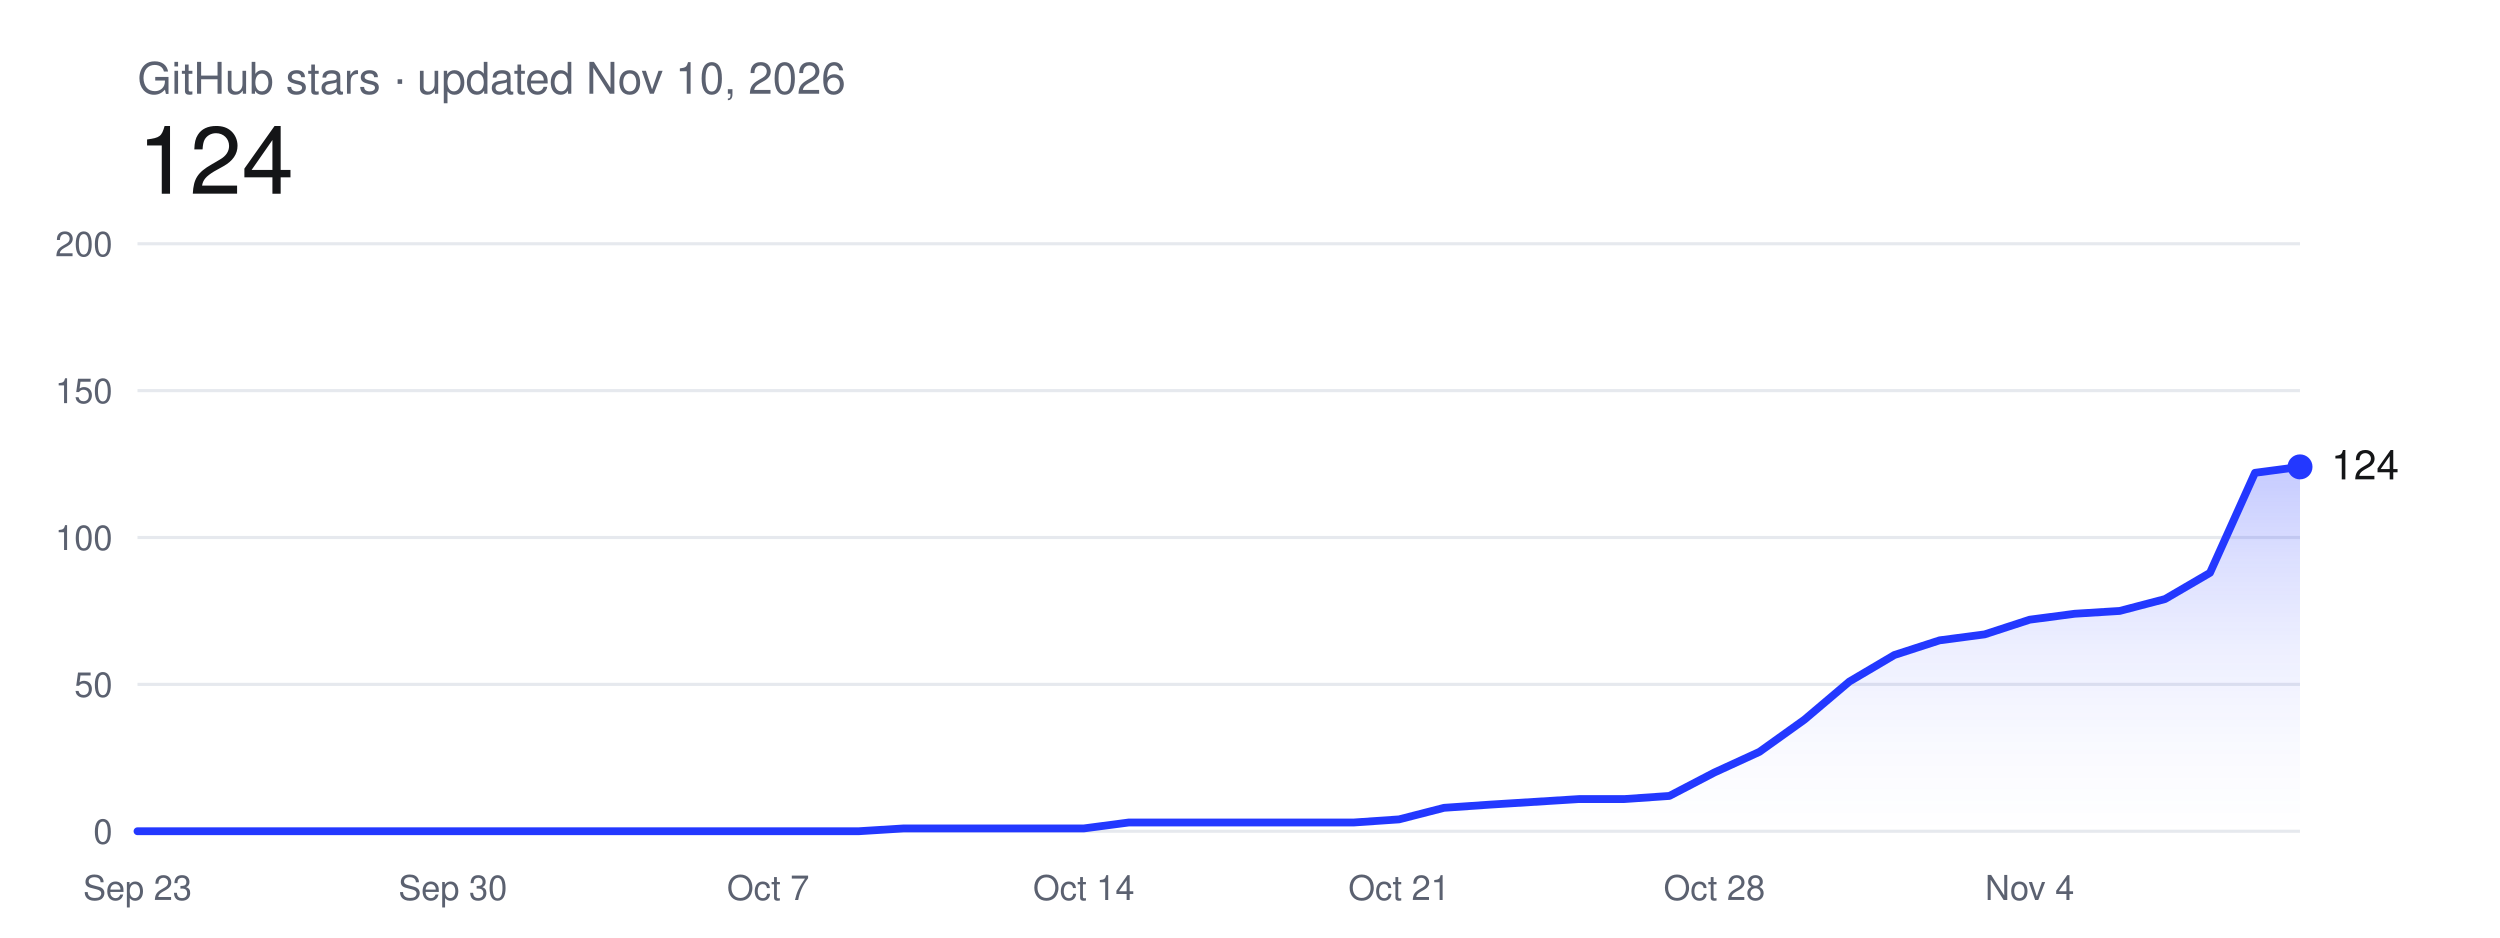
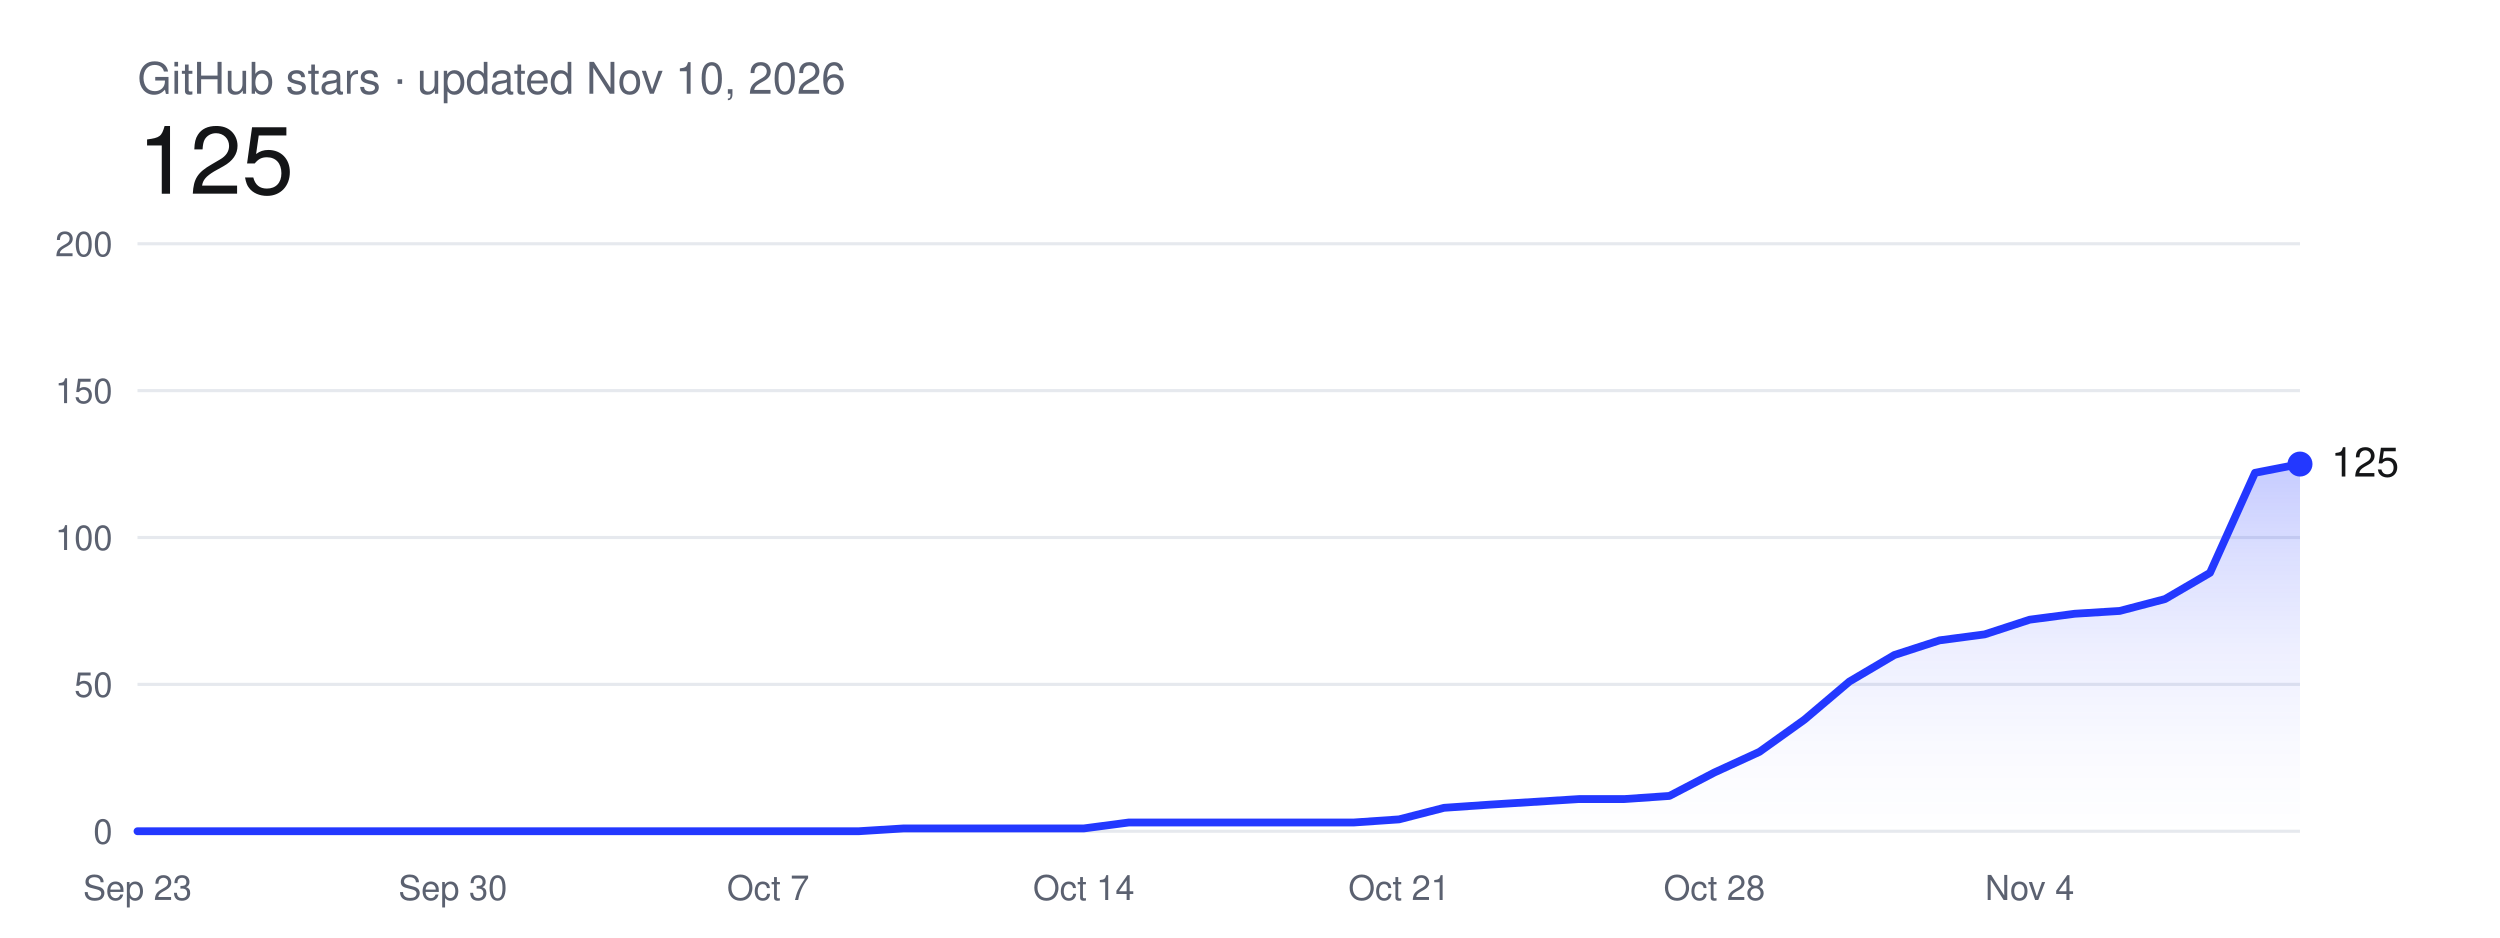
<svg xmlns="http://www.w3.org/2000/svg" width="800" height="300" viewBox="0 0 800 300" font-family="-apple-system, BlinkMacSystemFont, 'Segoe UI', Helvetica, Arial, sans-serif">
  <defs>
    <linearGradient id="a" x1="0" x2="0" y1="0" y2="1">
      <stop offset="0" stop-color="#2338ff" stop-opacity="0.26" />
      <stop offset="0.25" stop-color="#2338ff" stop-opacity="0.16" />
      <stop offset="0.5" stop-color="#2338ff" stop-opacity="0.08" />
      <stop offset="0.75" stop-color="#2338ff" stop-opacity="0.03" />
      <stop offset="1" stop-color="#2338ff" stop-opacity="0" />
    </linearGradient>
  </defs>
  <text x="44" y="30" font-size="14" fill="#5b6170">GitHub stars · updated Nov 10, 2026</text>
-   <text x="44" y="62" font-size="30" font-weight="300" fill="#141517">124</text>
+   <text x="44" y="62" font-size="30" font-weight="300" fill="#141517">125</text>
  <line x1="44" x2="736" y1="266.0" y2="266.0" stroke="#e6e9ee" stroke-width="1" />
  <text x="36" y="270.0" font-size="11" fill="#5b6170" text-anchor="end">0</text>
  <line x1="44" x2="736" y1="219.0" y2="219.0" stroke="#e6e9ee" stroke-width="1" />
  <text x="36" y="223.0" font-size="11" fill="#5b6170" text-anchor="end">50</text>
  <line x1="44" x2="736" y1="172.0" y2="172.0" stroke="#e6e9ee" stroke-width="1" />
  <text x="36" y="176.0" font-size="11" fill="#5b6170" text-anchor="end">100</text>
  <line x1="44" x2="736" y1="125.0" y2="125.0" stroke="#e6e9ee" stroke-width="1" />
  <text x="36" y="129.0" font-size="11" fill="#5b6170" text-anchor="end">150</text>
  <line x1="44" x2="736" y1="78.0" y2="78.0" stroke="#e6e9ee" stroke-width="1" />
  <text x="36" y="82.0" font-size="11" fill="#5b6170" text-anchor="end">200</text>
  <text x="44.0" y="288" font-size="11" fill="#5b6170" text-anchor="middle">Sep 23</text>
  <text x="144.9" y="288" font-size="11" fill="#5b6170" text-anchor="middle">Sep 30</text>
  <text x="245.8" y="288" font-size="11" fill="#5b6170" text-anchor="middle">Oct 7</text>
  <text x="346.8" y="288" font-size="11" fill="#5b6170" text-anchor="middle">Oct 14</text>
  <text x="447.7" y="288" font-size="11" fill="#5b6170" text-anchor="middle">Oct 21</text>
  <text x="548.6" y="288" font-size="11" fill="#5b6170" text-anchor="middle">Oct 28</text>
  <text x="649.5" y="288" font-size="11" fill="#5b6170" text-anchor="middle">Nov 4</text>
-   <polygon points="44,266.0 44.0,266.0 58.4,266.0 72.8,266.0 87.2,266.0 101.7,266.0 116.1,266.0 130.5,266.0 144.9,266.0 159.3,266.0 173.8,266.0 188.2,266.0 202.6,266.0 217.0,266.0 231.4,266.0 245.8,266.0 260.2,266.0 274.7,266.0 289.1,265.1 303.5,265.1 317.9,265.1 332.3,265.1 346.8,265.1 361.2,263.2 375.6,263.2 390.0,263.2 404.4,263.2 418.8,263.2 433.2,263.2 447.7,262.2 462.1,258.5 476.5,257.5 490.9,256.6 505.3,255.7 519.8,255.7 534.2,254.7 548.6,247.2 563.0,240.6 577.4,230.3 591.8,218.1 606.2,209.6 620.7,204.9 635.1,203.0 649.5,198.3 663.9,196.4 678.3,195.5 692.8,191.7 707.2,183.3 721.6,151.3 736.0,149.4 736.0,266.0" fill="url(#a)" />
-   <polyline points="44.0,266.0 58.4,266.0 72.8,266.0 87.2,266.0 101.7,266.0 116.1,266.0 130.5,266.0 144.9,266.0 159.3,266.0 173.8,266.0 188.2,266.0 202.6,266.0 217.0,266.0 231.4,266.0 245.8,266.0 260.2,266.0 274.7,266.0 289.1,265.1 303.5,265.1 317.9,265.1 332.3,265.1 346.8,265.1 361.2,263.2 375.6,263.2 390.0,263.2 404.4,263.2 418.8,263.2 433.2,263.2 447.7,262.2 462.1,258.5 476.5,257.5 490.9,256.6 505.3,255.7 519.8,255.7 534.2,254.7 548.6,247.2 563.0,240.6 577.4,230.3 591.8,218.1 606.2,209.6 620.7,204.9 635.1,203.0 649.5,198.3 663.9,196.4 678.3,195.5 692.8,191.7 707.2,183.3 721.6,151.3 736.0,149.4" fill="none" stroke="#2338ff" stroke-width="2.5" stroke-linejoin="round" stroke-linecap="round" />
-   <circle cx="736.0" cy="149.4" r="4" fill="#2338ff" />
-   <text x="746.0" y="153.4" font-size="13" fill="#141517">124</text>
+   <polygon points="44,266.0 44.0,266.0 58.4,266.0 72.8,266.0 87.2,266.0 101.7,266.0 116.1,266.0 130.5,266.0 144.9,266.0 159.3,266.0 173.8,266.0 188.2,266.0 202.6,266.0 217.0,266.0 231.4,266.0 245.8,266.0 260.2,266.0 274.7,266.0 289.1,265.1 303.5,265.1 317.9,265.1 332.3,265.1 346.8,265.1 361.2,263.2 375.6,263.2 390.0,263.2 404.4,263.2 418.8,263.2 433.2,263.2 447.7,262.2 462.1,258.5 476.5,257.5 490.9,256.6 505.3,255.7 519.8,255.7 534.2,254.7 548.6,247.2 563.0,240.6 577.4,230.3 591.8,218.1 606.2,209.6 620.7,204.9 635.1,203.0 649.5,198.3 663.9,196.4 678.3,195.5 692.8,191.7 707.2,183.3 721.6,151.3 736.0,148.5 736.0,266.0" fill="url(#a)" />
+   <polyline points="44.0,266.0 58.4,266.0 72.8,266.0 87.2,266.0 101.7,266.0 116.1,266.0 130.5,266.0 144.9,266.0 159.3,266.0 173.8,266.0 188.2,266.0 202.6,266.0 217.0,266.0 231.4,266.0 245.8,266.0 260.2,266.0 274.7,266.0 289.1,265.1 303.5,265.1 317.9,265.1 332.3,265.1 346.8,265.1 361.2,263.2 375.6,263.2 390.0,263.2 404.4,263.2 418.8,263.2 433.2,263.2 447.7,262.2 462.1,258.5 476.5,257.5 490.9,256.6 505.3,255.7 519.8,255.7 534.2,254.7 548.6,247.2 563.0,240.6 577.4,230.3 591.8,218.1 606.2,209.6 620.7,204.9 635.1,203.0 649.5,198.3 663.9,196.4 678.3,195.5 692.8,191.7 707.2,183.3 721.6,151.3 736.0,148.5" fill="none" stroke="#2338ff" stroke-width="2.5" stroke-linejoin="round" stroke-linecap="round" />
+   <circle cx="736.0" cy="148.5" r="4" fill="#2338ff" />
+   <text x="746.0" y="152.5" font-size="13" fill="#141517">125</text>
</svg>
